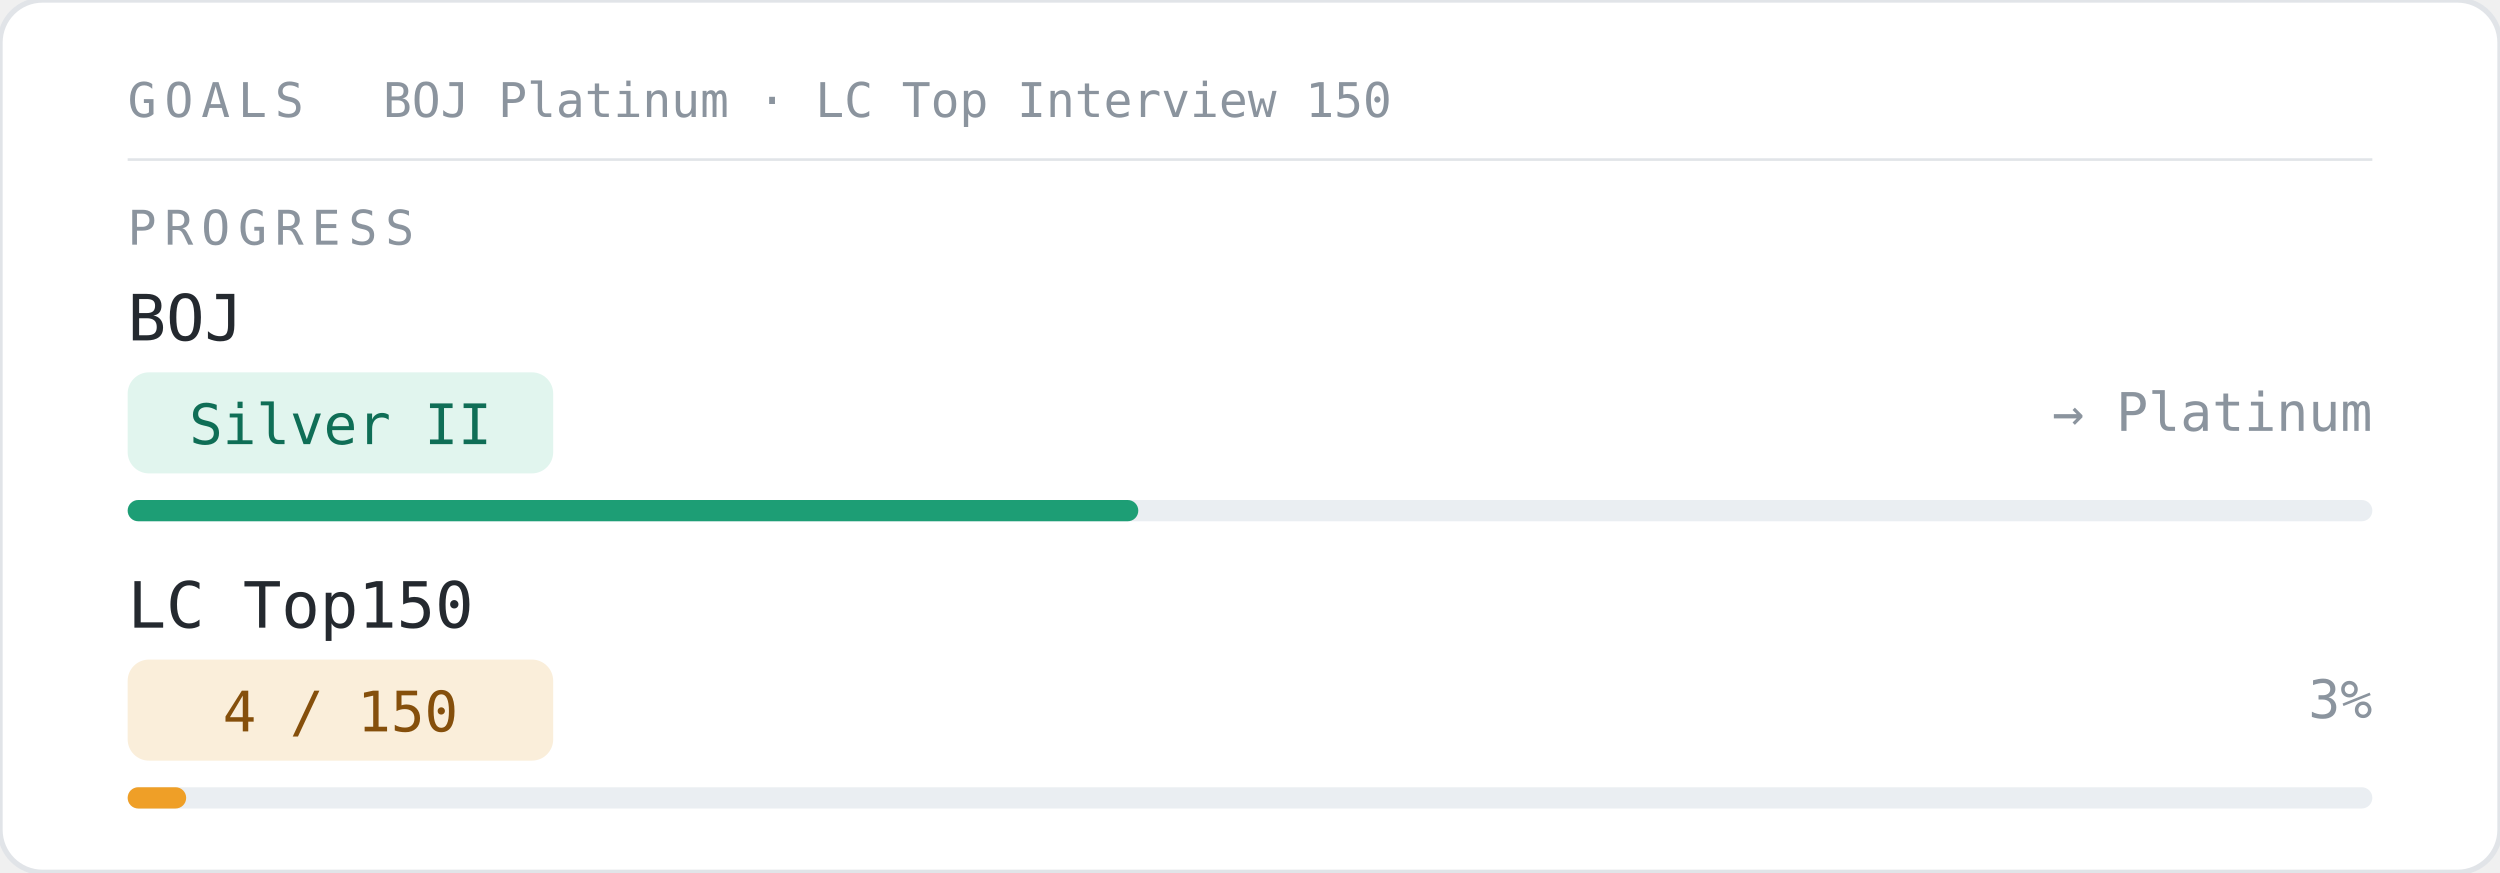
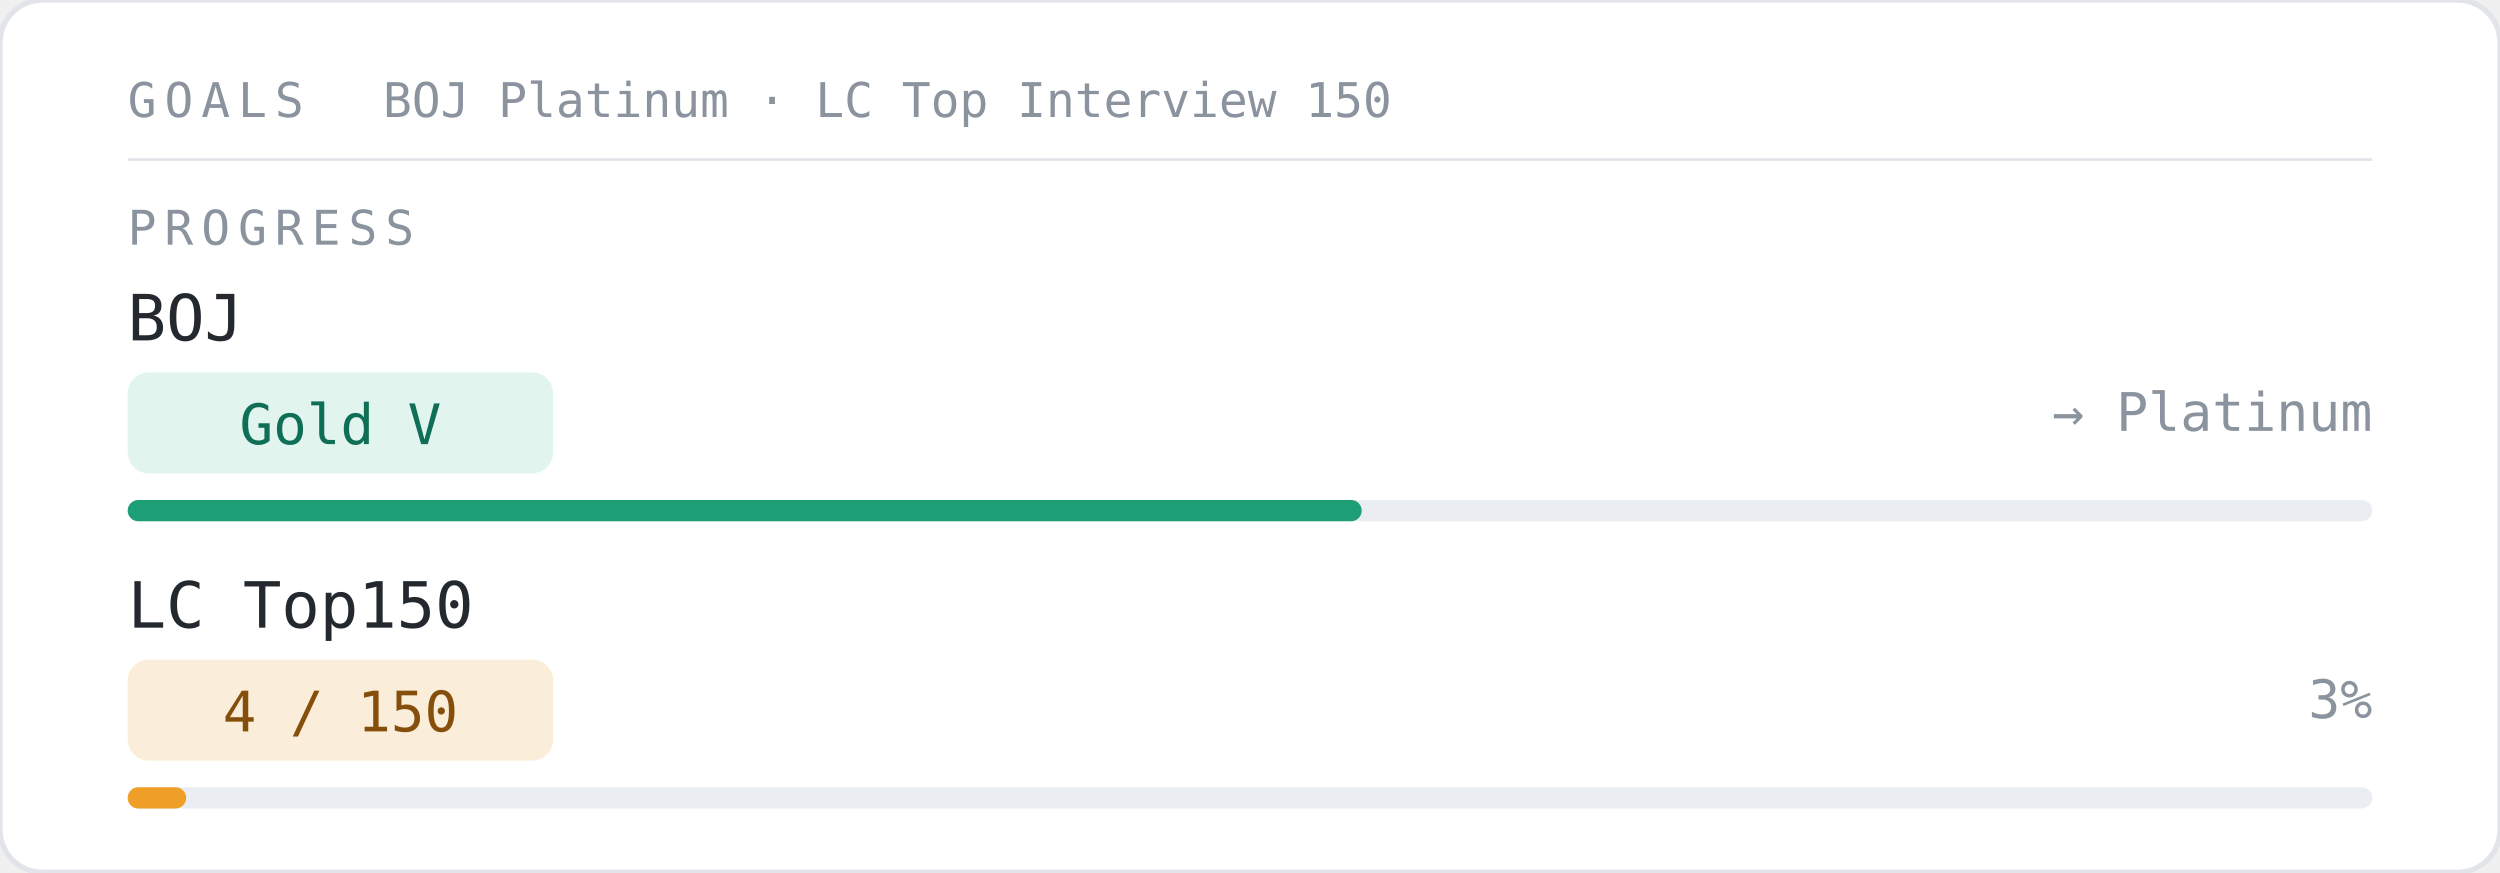
<svg xmlns="http://www.w3.org/2000/svg" width="470" height="164" viewBox="0 0 470 164">
  <style>
    svg { font-family: 'SF Mono', 'Fira Code', 'Consolas', monospace; }
  </style>
  <rect width="470" height="164" rx="8" fill="#ffffff" stroke="#e1e4e8" stroke-width="1" />
  <text x="24" y="22" font-size="9" font-weight="500" letter-spacing="1.5" fill="#8b949e" font-family="'SF Mono','Fira Code',monospace">GOALS</text>
  <text x="72" y="22" font-size="9" fill="#8b949e" font-family="'SF Mono','Fira Code',monospace">BOJ Platinum · LC Top Interview 150</text>
  <line x1="24" y1="30" x2="446" y2="30" stroke="#e1e4e8" stroke-width="0.5" />
  <text x="24" y="46" font-size="9" font-weight="500" letter-spacing="1.5" fill="#8b949e" font-family="'SF Mono','Fira Code',monospace">PROGRESS</text>
  <text x="24" y="64" font-family="'SF Mono','Fira Code',monospace" font-size="12" font-weight="500" fill="#24292f">BOJ</text>
  <g transform="translate(24, 70)">
    <rect width="80" height="19" rx="4" fill="#E1F5EE" />
-     <text x="40" y="13.5" font-family="'SF Mono','Fira Code',monospace" font-size="10.5" font-weight="500" fill="#0F6E56" text-anchor="middle">Silver II</text>
+     <text x="40" y="13.5" font-family="'SF Mono','Fira Code',monospace" font-size="10.5" font-weight="500" fill="#0F6E56" text-anchor="middle">Gold V</text>
  </g>
  <text x="446" y="81" font-family="'SF Mono','Fira Code',monospace" font-size="10" fill="#8b949e" text-anchor="end">→ Platinum</text>
  <rect x="24" y="94" width="422" height="4" rx="2" fill="#eaeef2" />
-   <rect x="24" y="94" width="190" height="4" rx="2" fill="#1D9E75" />
+   <rect x="24" y="94" width="232" height="4" rx="2" fill="#1D9E75" />
  <text x="24" y="118" font-family="'SF Mono','Fira Code',monospace" font-size="12" font-weight="500" fill="#24292f">LC Top150</text>
  <g transform="translate(24, 124)">
    <rect width="80" height="19" rx="4" fill="#FAEEDA" />
    <text x="40" y="13.5" font-family="'SF Mono','Fira Code',monospace" font-size="10.5" font-weight="500" fill="#854F0B" text-anchor="middle">4 / 150</text>
  </g>
  <text x="446" y="135" font-family="'SF Mono','Fira Code',monospace" font-size="10" fill="#8b949e" text-anchor="end">3%</text>
  <rect x="24" y="148" width="422" height="4" rx="2" fill="#eaeef2" />
  <rect x="24" y="148" width="11" height="4" rx="2" fill="#EF9F27" />
</svg>
